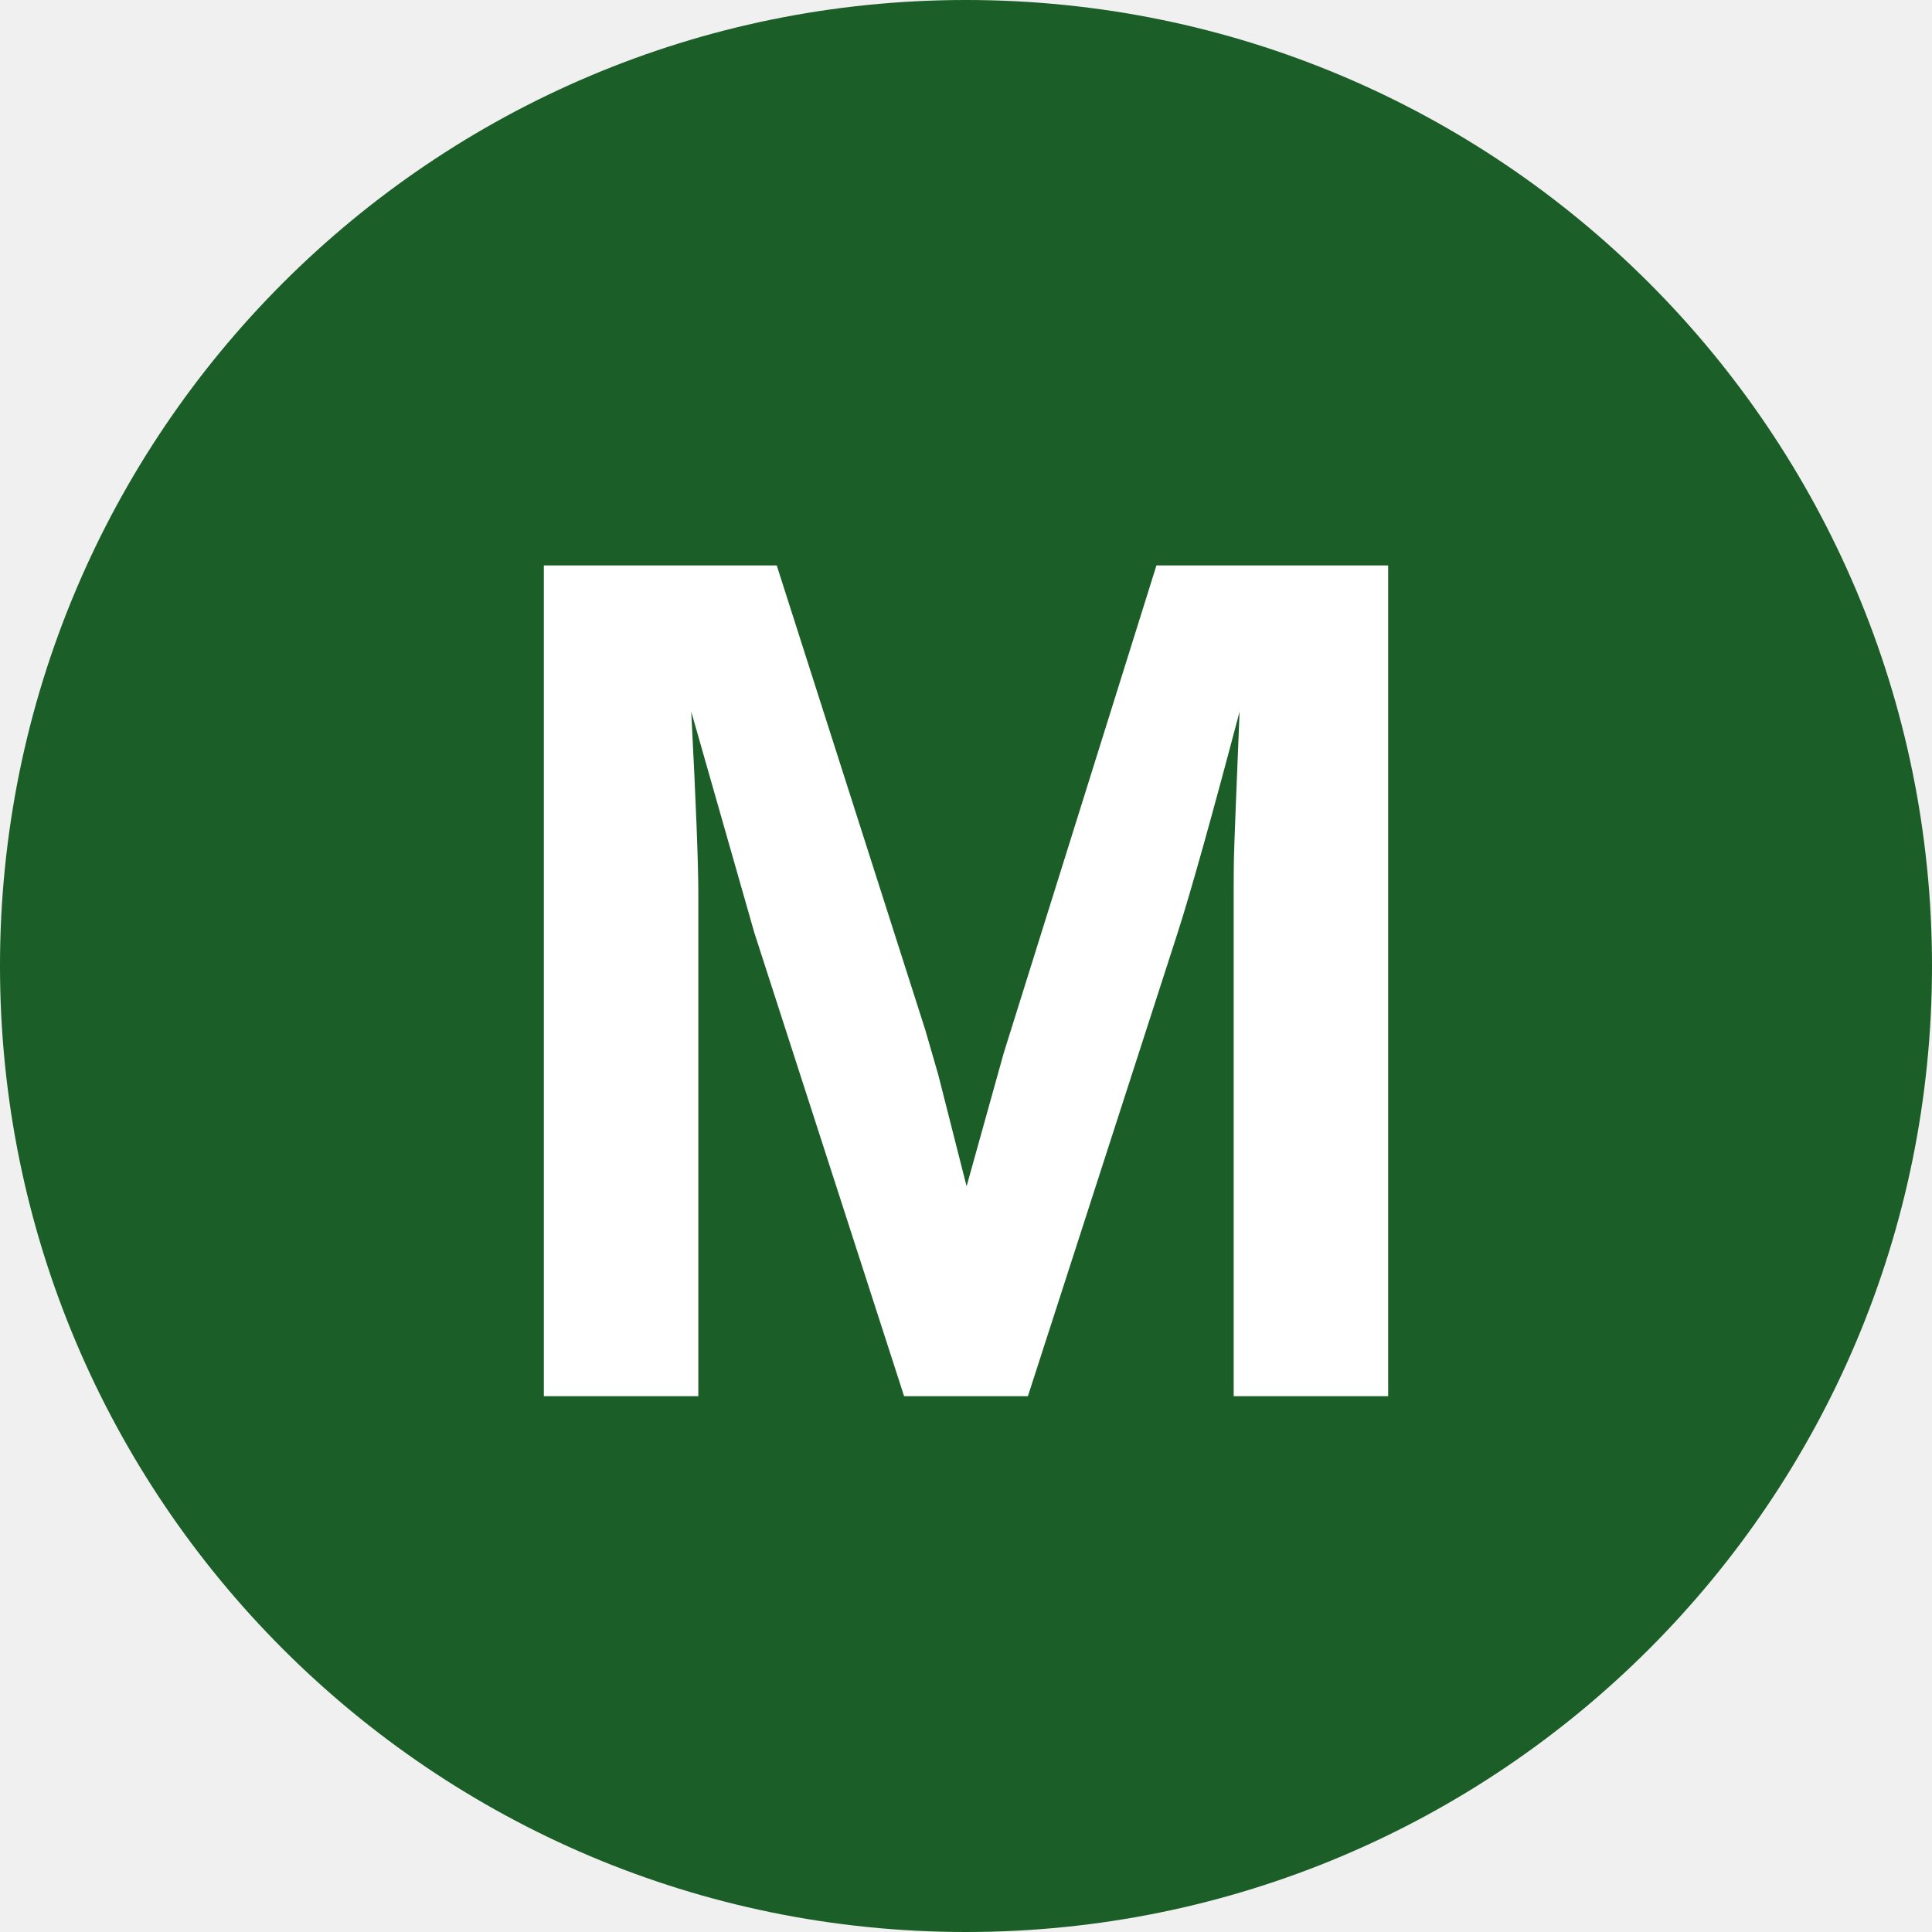
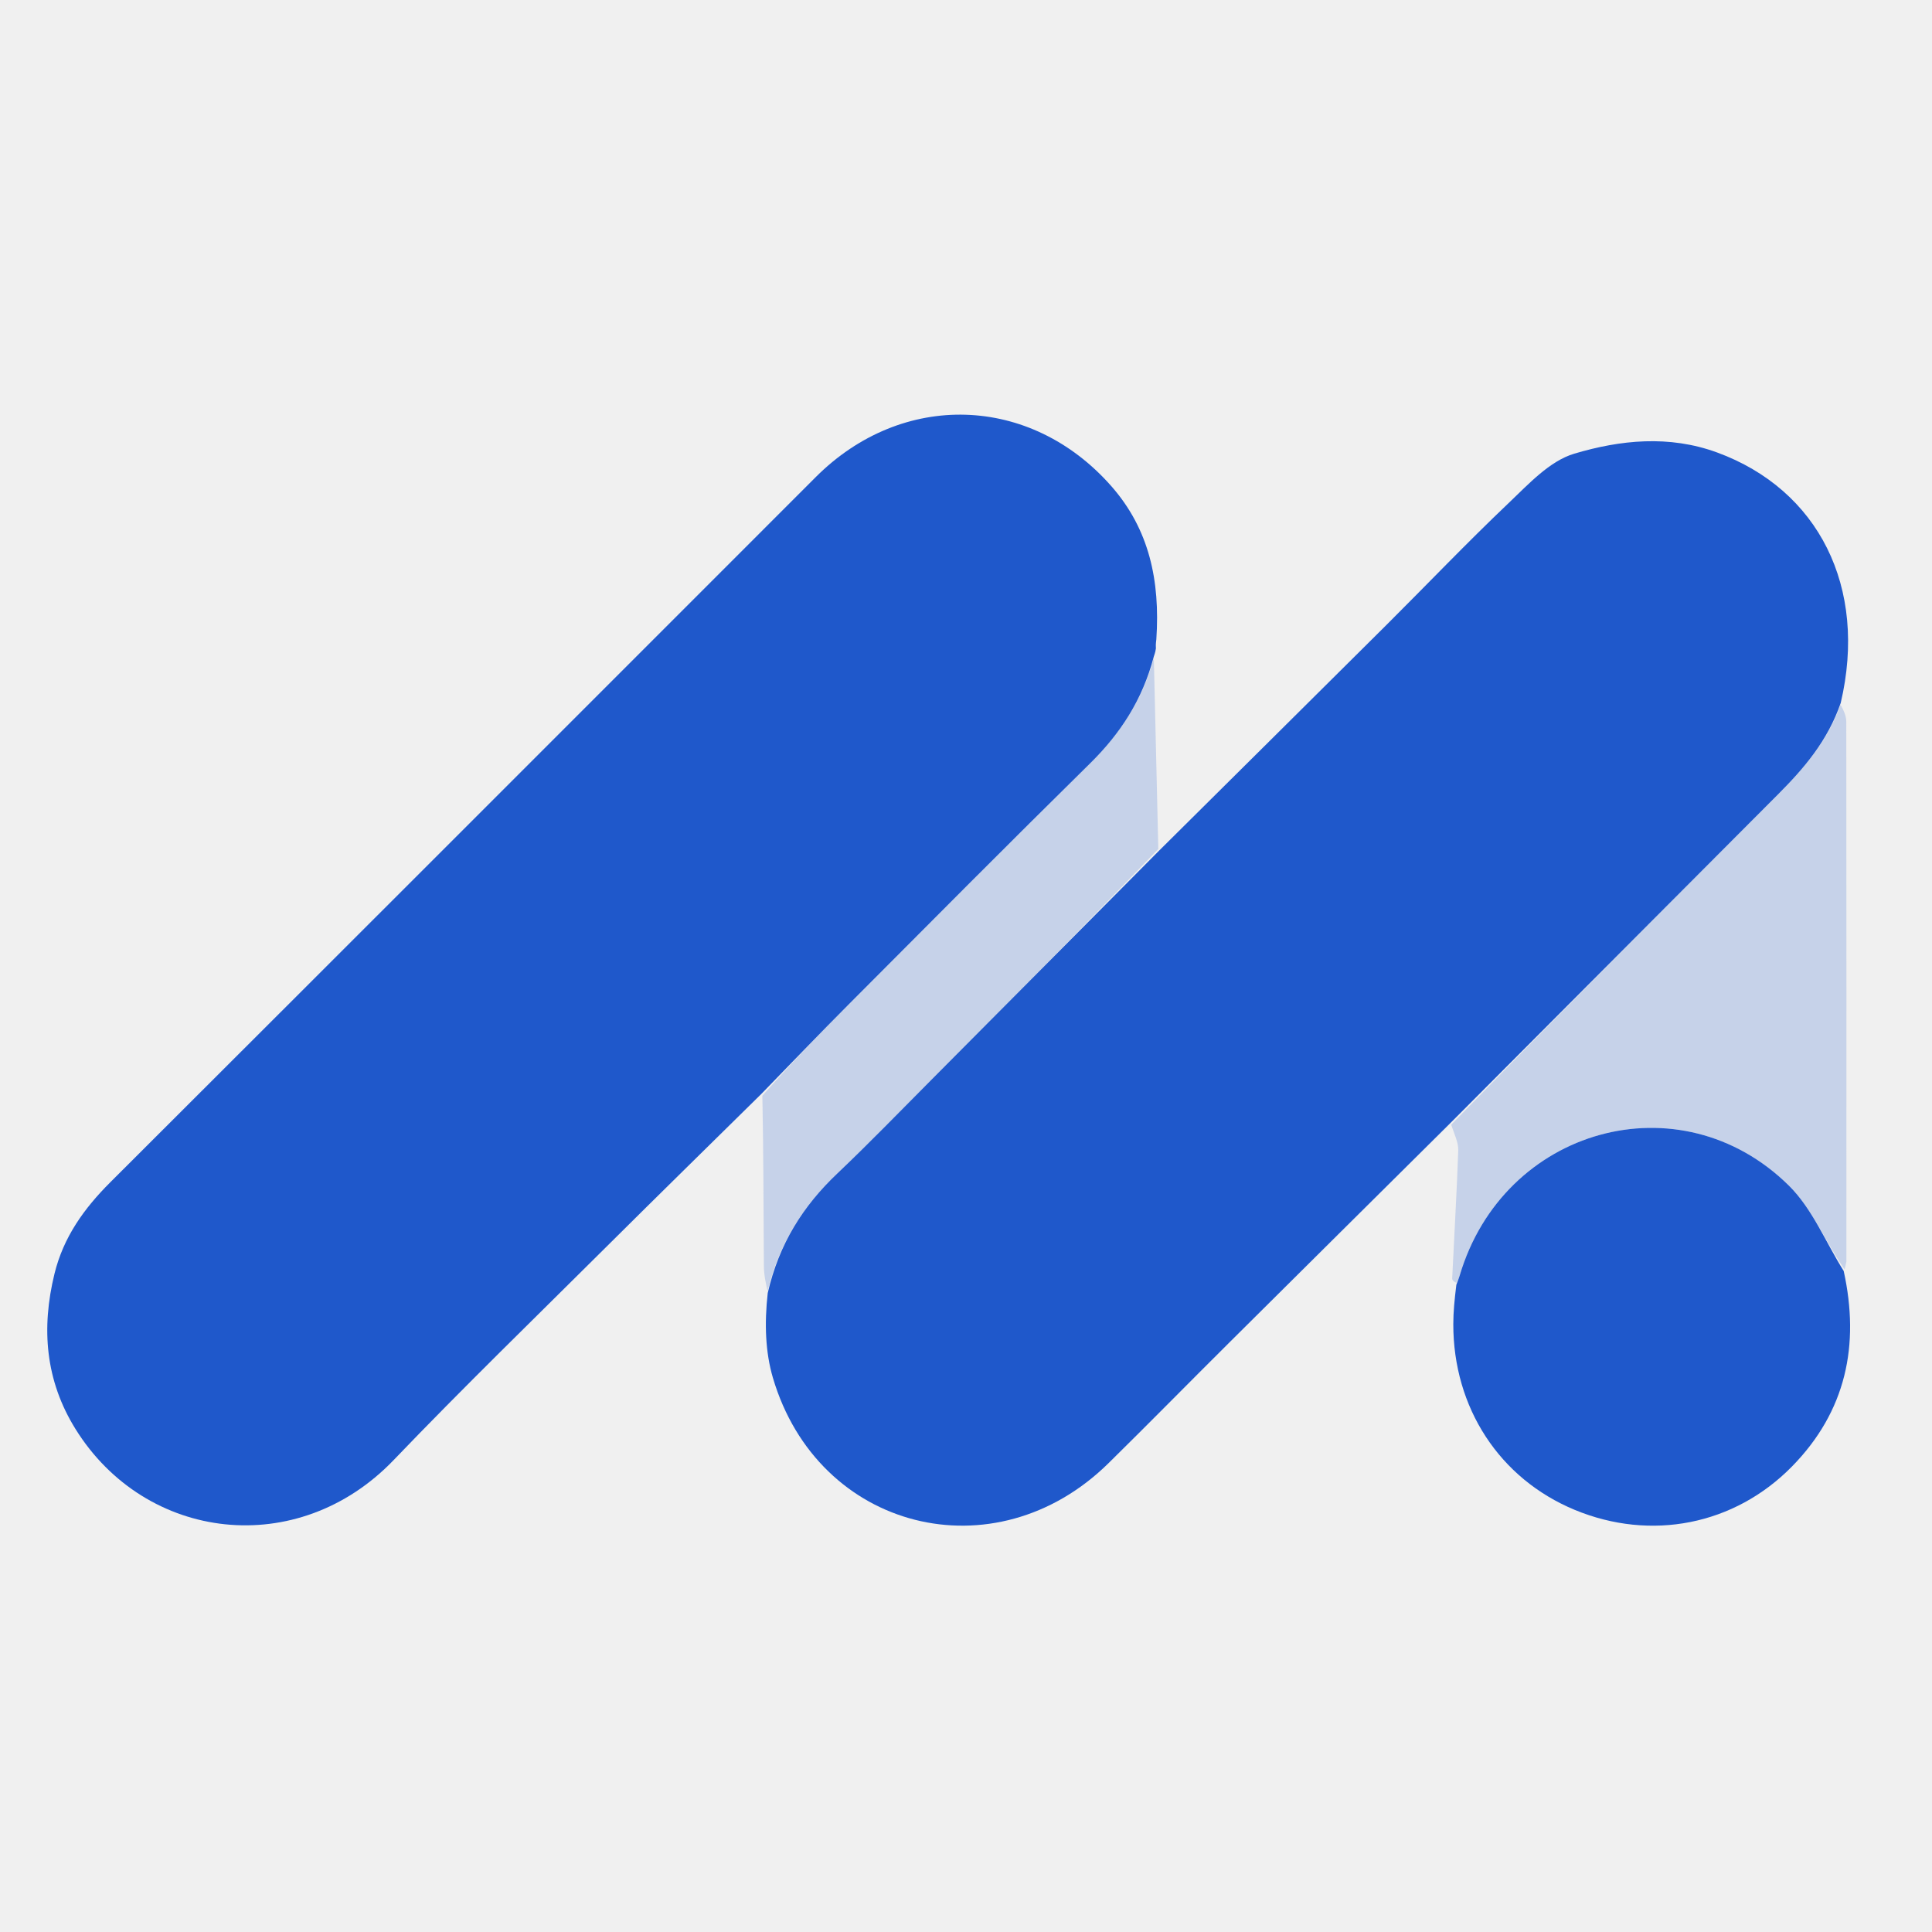
- <svg xmlns="http://www.w3.org/2000/svg" width="256" height="256" viewBox="0 0 256 256">
-   <circle cx="128" cy="128" r="128" fill="#1b5e28" />
-   <text x="128" y="185" font-family="Arial, sans-serif" font-weight="900" font-size="160" fill="#ffffff" text-anchor="middle">M</text>
+ <svg xmlns="http://www.w3.org/2000/svg" width="256" height="256" viewBox="580 670 450 260" fill="none">
+   {/* TIGHT FAVICON: Tightened viewBox for maximum visibility in browser tabs */}
+   
+   {/* Transparent Overlaps (Brand Shadow) at 20% */}
+   <path fill="#1F58CB" opacity="0.2" stroke="none" d="M1009.654,870.691 C1005.236,864.345 1002.13,856.546 996.658,851.145 C971.323,826.143 930.145,837.669 919.975,872.146 C919.835,872.62 919.656,873.083 919.209,873.777 C918.685,873.598 918.224,873.183 918.242,872.79 C918.71,862.852 919.31,852.919 919.65,842.98 C919.71,841.09 918.75,839.18 918.004,836.966 C943.201,811.121 968.66,785.585 994.115,760.046 C1000.134,754.008 1005.67,747.633 1008.695,739.146 C1009.365,740.345 1010.033,741.716 1010.035,743.087 C1010.087,785.012 1010.074,826.937 1010.062,868.862 C1010.062,869.355 1009.654,870.691 z" />
+   <path fill="#1F58CB" opacity="0.2" stroke="none" d="M849.792,772.731 C832.355,790.867 814.662,808.688 796.951,826.489 C789.673,833.804 782.499,841.231 775.016,848.331 C767.068,855.872 761.46,864.659 758.797,875.716 C758.35,873.95 757.93,871.86 757.92,869.76 C757.83,856.72 757.84,843.67 757.57,830.21 C764.15,822.8 770.91,815.74 777.8,808.82 C796.44,790.11 815.04,771.37 833.85,752.85 C840.91,745.91 846.09,738.08 848.75,728.23 C849.06,738.53 849.15,759.61 z" />
+ 
+   {/* Main Pillars (Brand Blue) */}
+   <path fill="#1F58CB" d="M757.33,829.795 C745.362,841.596 733.349,853.353 721.435,865.208 C704.792,881.77 687.937,898.131 671.691,915.075 C649.403,938.319 613.938,934.136 597.584,907.843 C590.564,896.557 589.571,884.412 592.696,871.664 C594.786,863.14 599.579,856.472 605.681,850.383 C660.503,795.666 715.257,740.881 770.021,686.106 C790.157,665.966 820.033,666.86 838.84,688.225 C847.666,698.253 850.245,710.219 849.335,723.9 C849.177,725.093 849.205,725.568 849.232,726.043 C849.165,726.475 849.1,726.908 848.751,727.898 C846.091,738.082 840.906,745.915 833.855,752.855 C815.038,771.375 796.438,790.115 777.802,808.818 C770.906,815.738 764.15,822.799 757.33,829.795 z" />
+   <path fill="#1F58CB" d="M917.744,836.657 C900.518,853.758 883.28,870.847 866.069,887.964 C856.753,897.229 847.545,906.603 838.18,915.819 C811.715,941.863 770.53,931.523 760.028,895.933 C758.273,889.985 758.023,883.298 758.82,876.17 C761.46,864.66 767.07,855.87 775.02,848.33 C782.5,841.23 789.67,833.8 796.95,826.49 C814.66,808.69 832.35,790.87 850.06,773.05 C867.63,755.61 885.22,738.18 902.77,720.72 C912.32,711.21 921.62,701.46 931.38,692.18 C936.019,687.774 940.923,682.384 946.671,680.671 C957.399,677.473 968.741,676.282 979.959,680.395 C1003.51,689.032 1015.085,711.733 1008.739,738.734 C1005.67,747.633 1000.134,754.008 994.115,760.046 C968.66,785.585 943.201,811.121 917.744,836.657 z" />
+   <path fill="#1F58CB" d="M1009.432,871.039 C1013.225,888.274 1009.992,903.716 997.402,916.557 C983.979,930.246 964.515,934.033 946.772,926.672 C929.293,919.421 918.478,902.912 918.502,883.415 C918.505,880.589 918.78,877.764 919.212,874.245 C919.656,873.083 919.835,872.62 919.975,872.146 C930.145,837.669 971.323,826.143 996.658,851.145 C1002.13,856.546 1005.236,864.345 1009.432,871.039 z" />
</svg>
